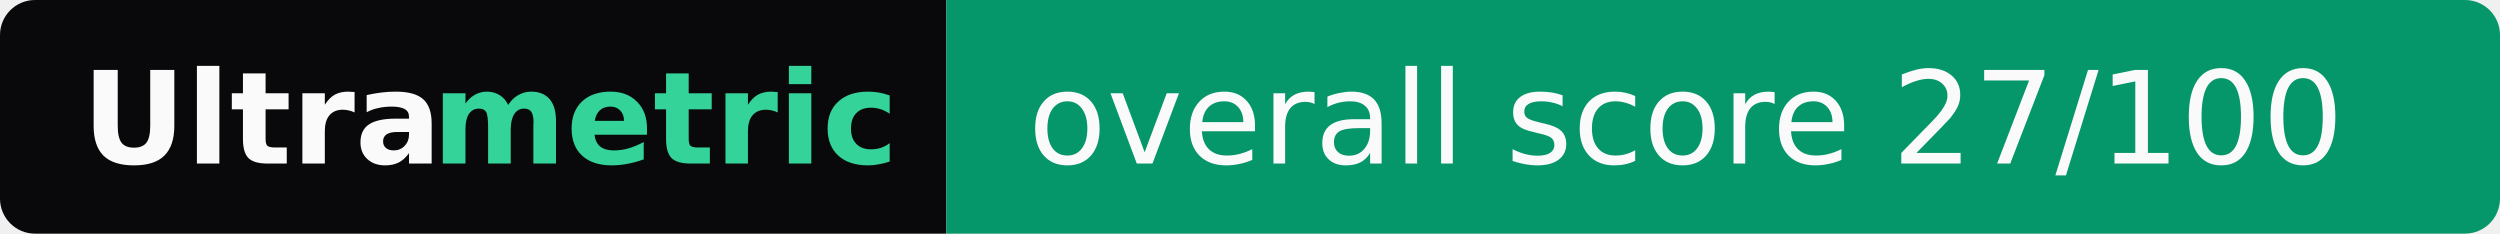
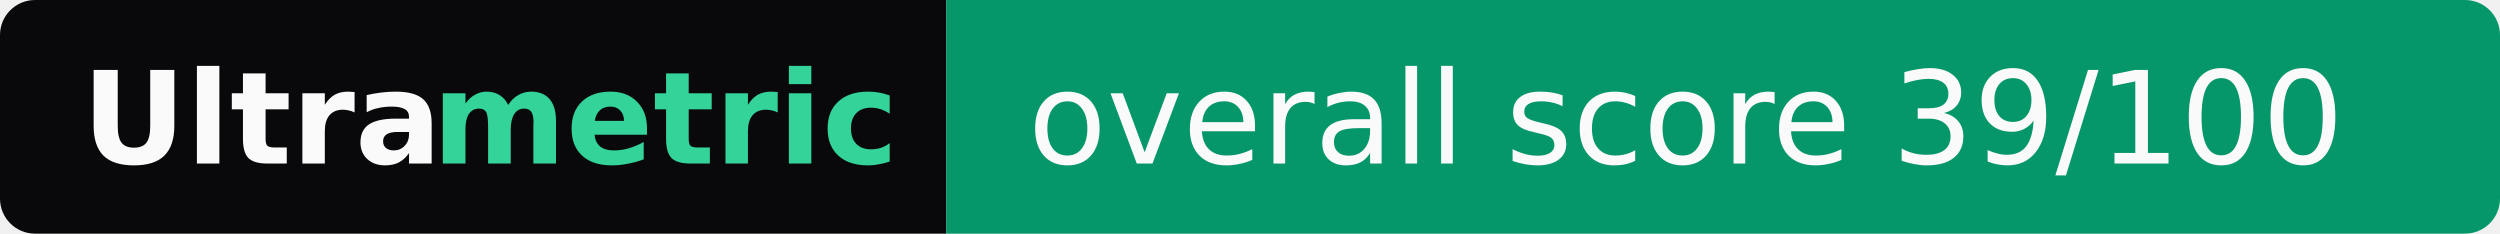
- <svg xmlns="http://www.w3.org/2000/svg" width="214" height="20" role="img" aria-label="Ultrametric: overall score 27/100">
+ <svg xmlns="http://www.w3.org/2000/svg" width="214" height="20" role="img" aria-label="Ultrametric: overall score 39/100">
  <clipPath id="r">
    <rect width="214" height="20" rx="3" fill="#fff" />
  </clipPath>
  <g clip-path="url(#r)">
    <rect width="81" height="20" fill="#09090b" />
    <rect x="81" width="133" height="20" fill="#059669" />
  </g>
  <g font-family="Verdana,Geneva,DejaVu Sans,sans-serif" font-size="11">
    <text x="7" y="14" textLength="30" font-weight="bold" fill="#fafafa">Ultra</text>
    <text x="37" y="14" textLength="37" font-weight="bold" fill="#34d399">metric</text>
-     <text x="88" y="14" textLength="119" fill="#fafafa">overall score 27/100</text>
+     <text x="88" y="14" textLength="119" fill="#fafafa">overall score 39/100</text>
  </g>
</svg>
